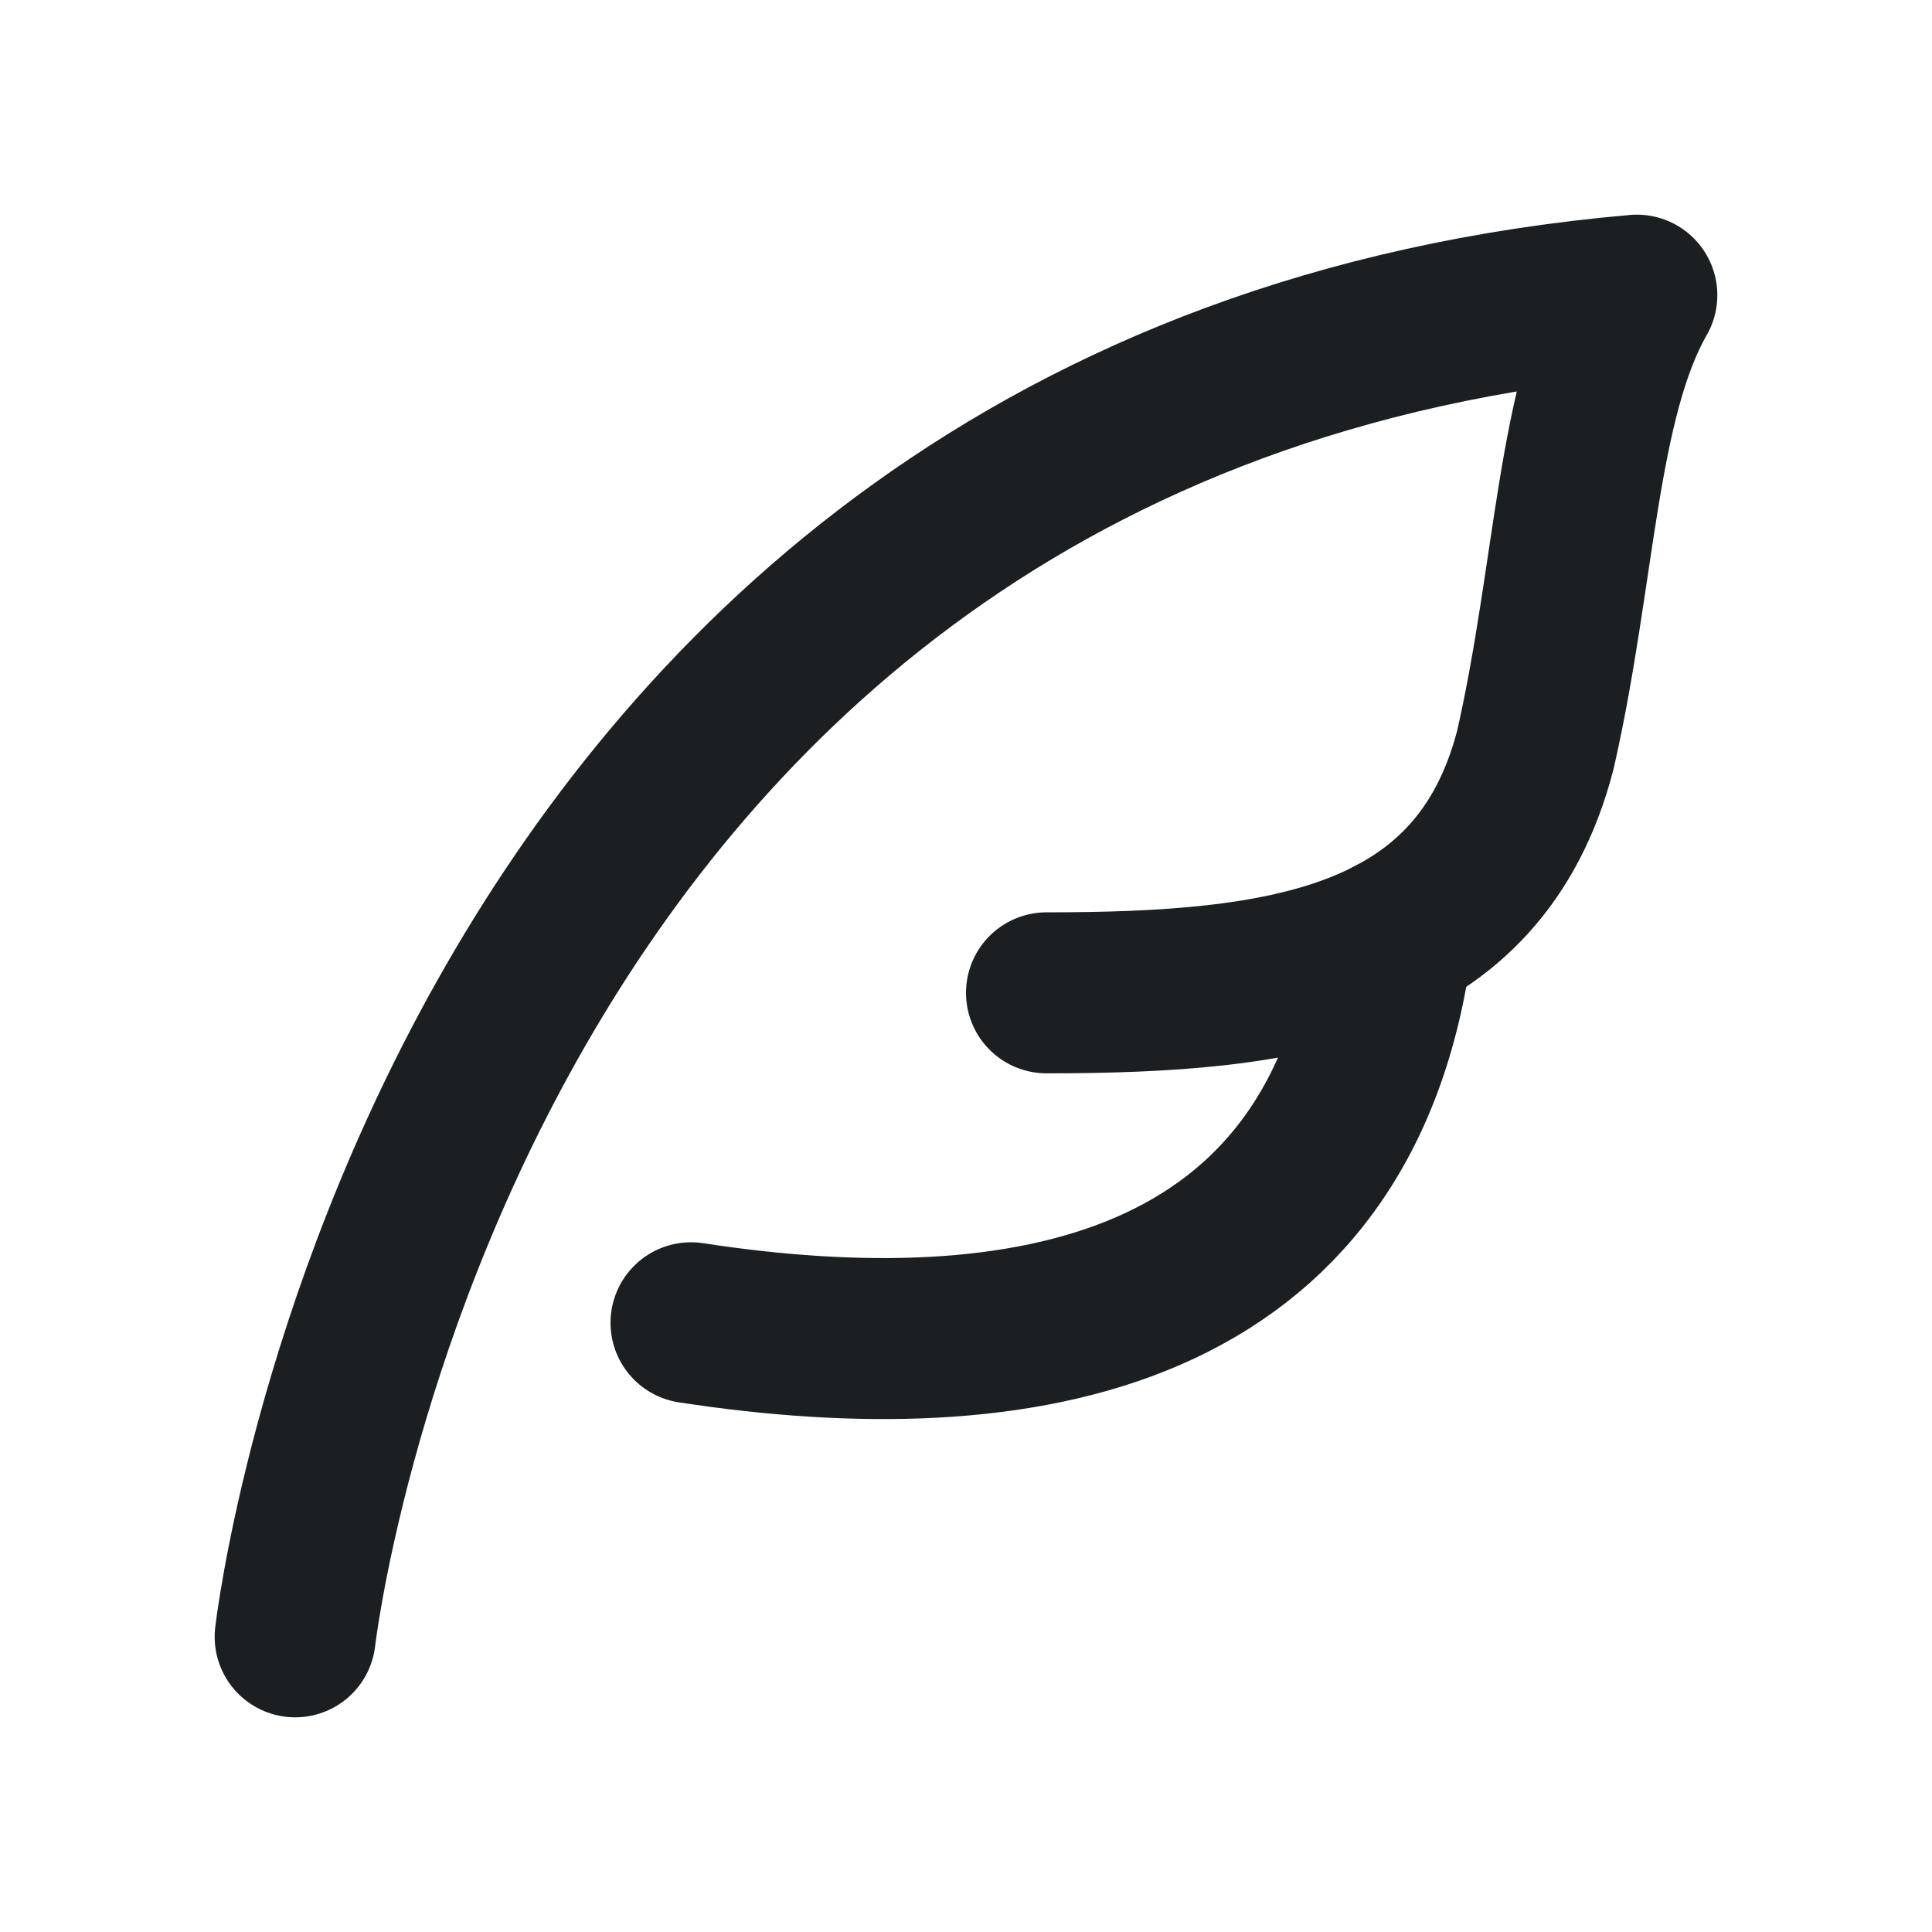
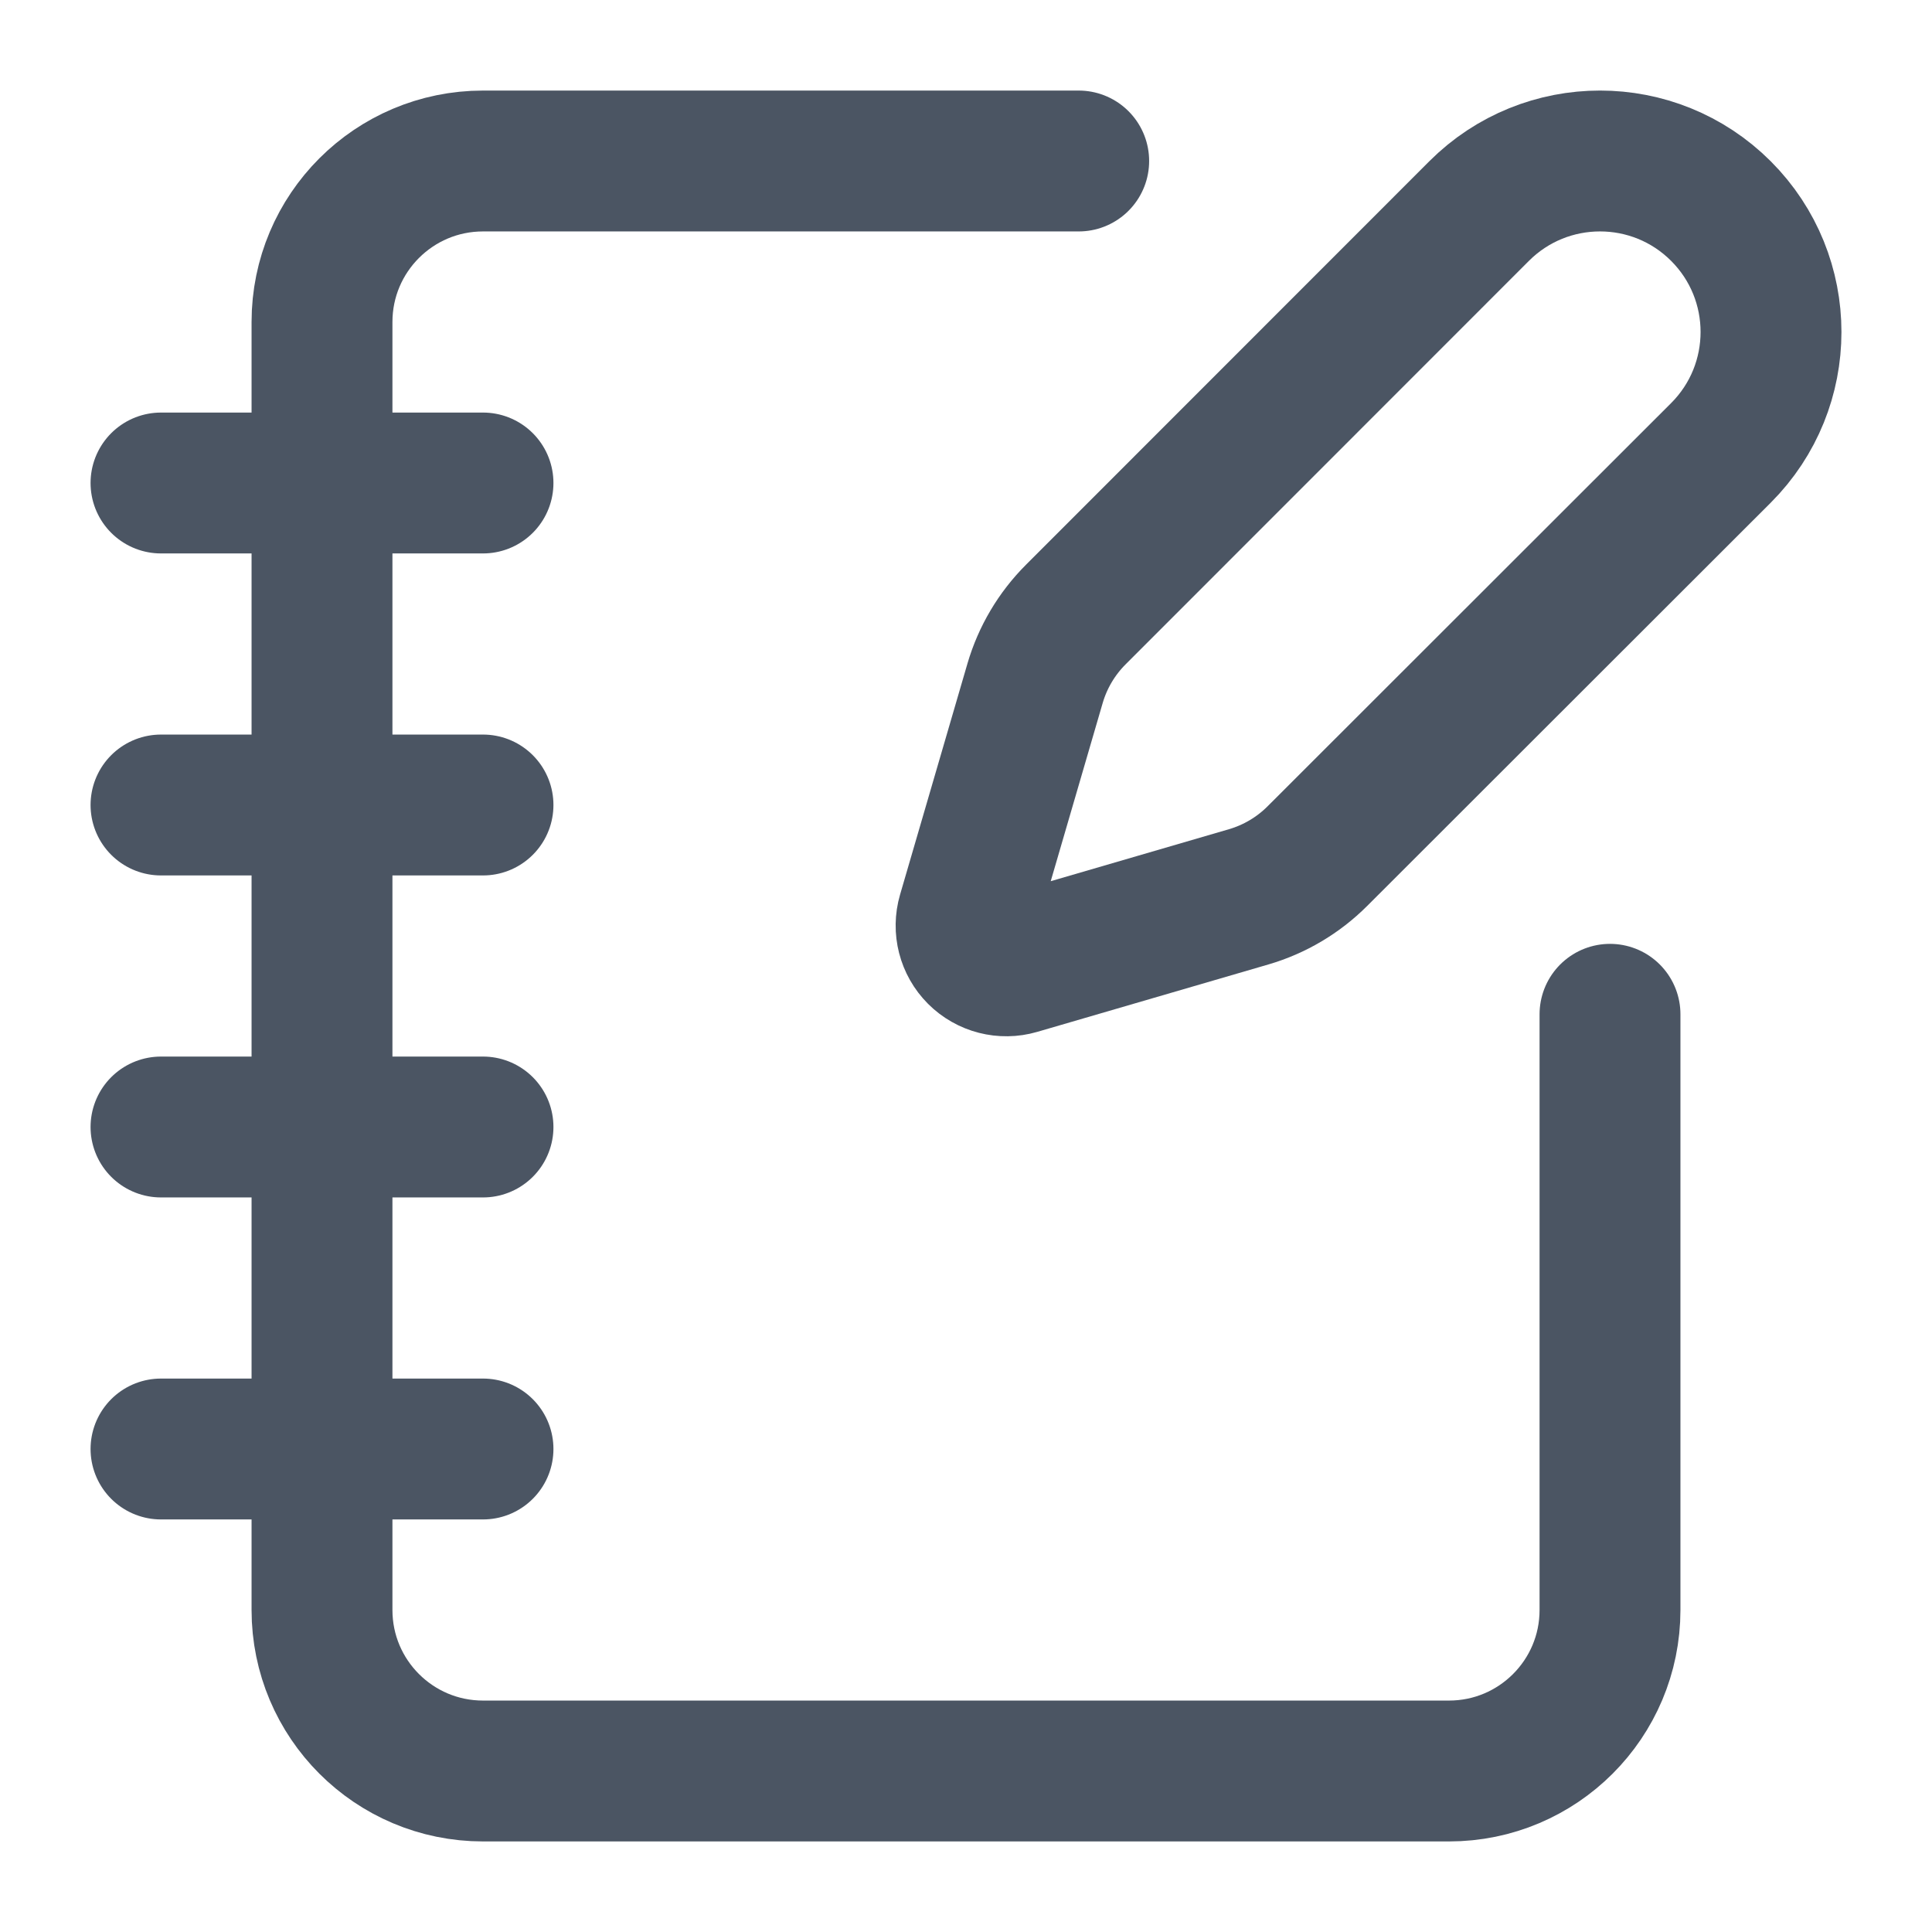
- <svg xmlns="http://www.w3.org/2000/svg" x="0px" y="0px" width="18px" height="18px" viewBox="0 0 18 18">
-   <path d="m12.974,8.731c-.453,3.525-3.437,4.068-6.536,3.593" fill="none" stroke="#1c1f21" stroke-linecap="round" stroke-linejoin="round" stroke-width="1.5" data-color="color-2" />
-   <path d="m2.75,15.25S4.062,3.729,15.25,2.75c-.56.976-.573,2.605-.946,4.239-.524,2.011-2.335,2.261-4.554,2.261" fill="none" stroke="#1c1f21" stroke-linecap="round" stroke-linejoin="round" stroke-width="1.5" />
+ <svg xmlns="http://www.w3.org/2000/svg" width="24" height="24" viewBox="0 0 24 24" fill="none" stroke="#4b5563" stroke-width="1.75" stroke-linecap="round" stroke-linejoin="round">
+   <path d="M13.4 2H6a2 2 0 0 0-2 2v16a2 2 0 0 0 2 2h12a2 2 0 0 0 2-2v-7.4" />
+   <path d="M2 6h4" />
+   <path d="M2 10h4" />
+   <path d="M2 14h4" />
+   <path d="M2 18h4" />
+   <path d="M21.378 5.626a1 1 0 1 0-3.004-3.004l-5.01 5.012a2 2 0 0 0-.506.854l-.837 2.87a.5.5 0 0 0 .62.62l2.87-.837a2 2 0 0 0 .854-.506z" />
</svg>
